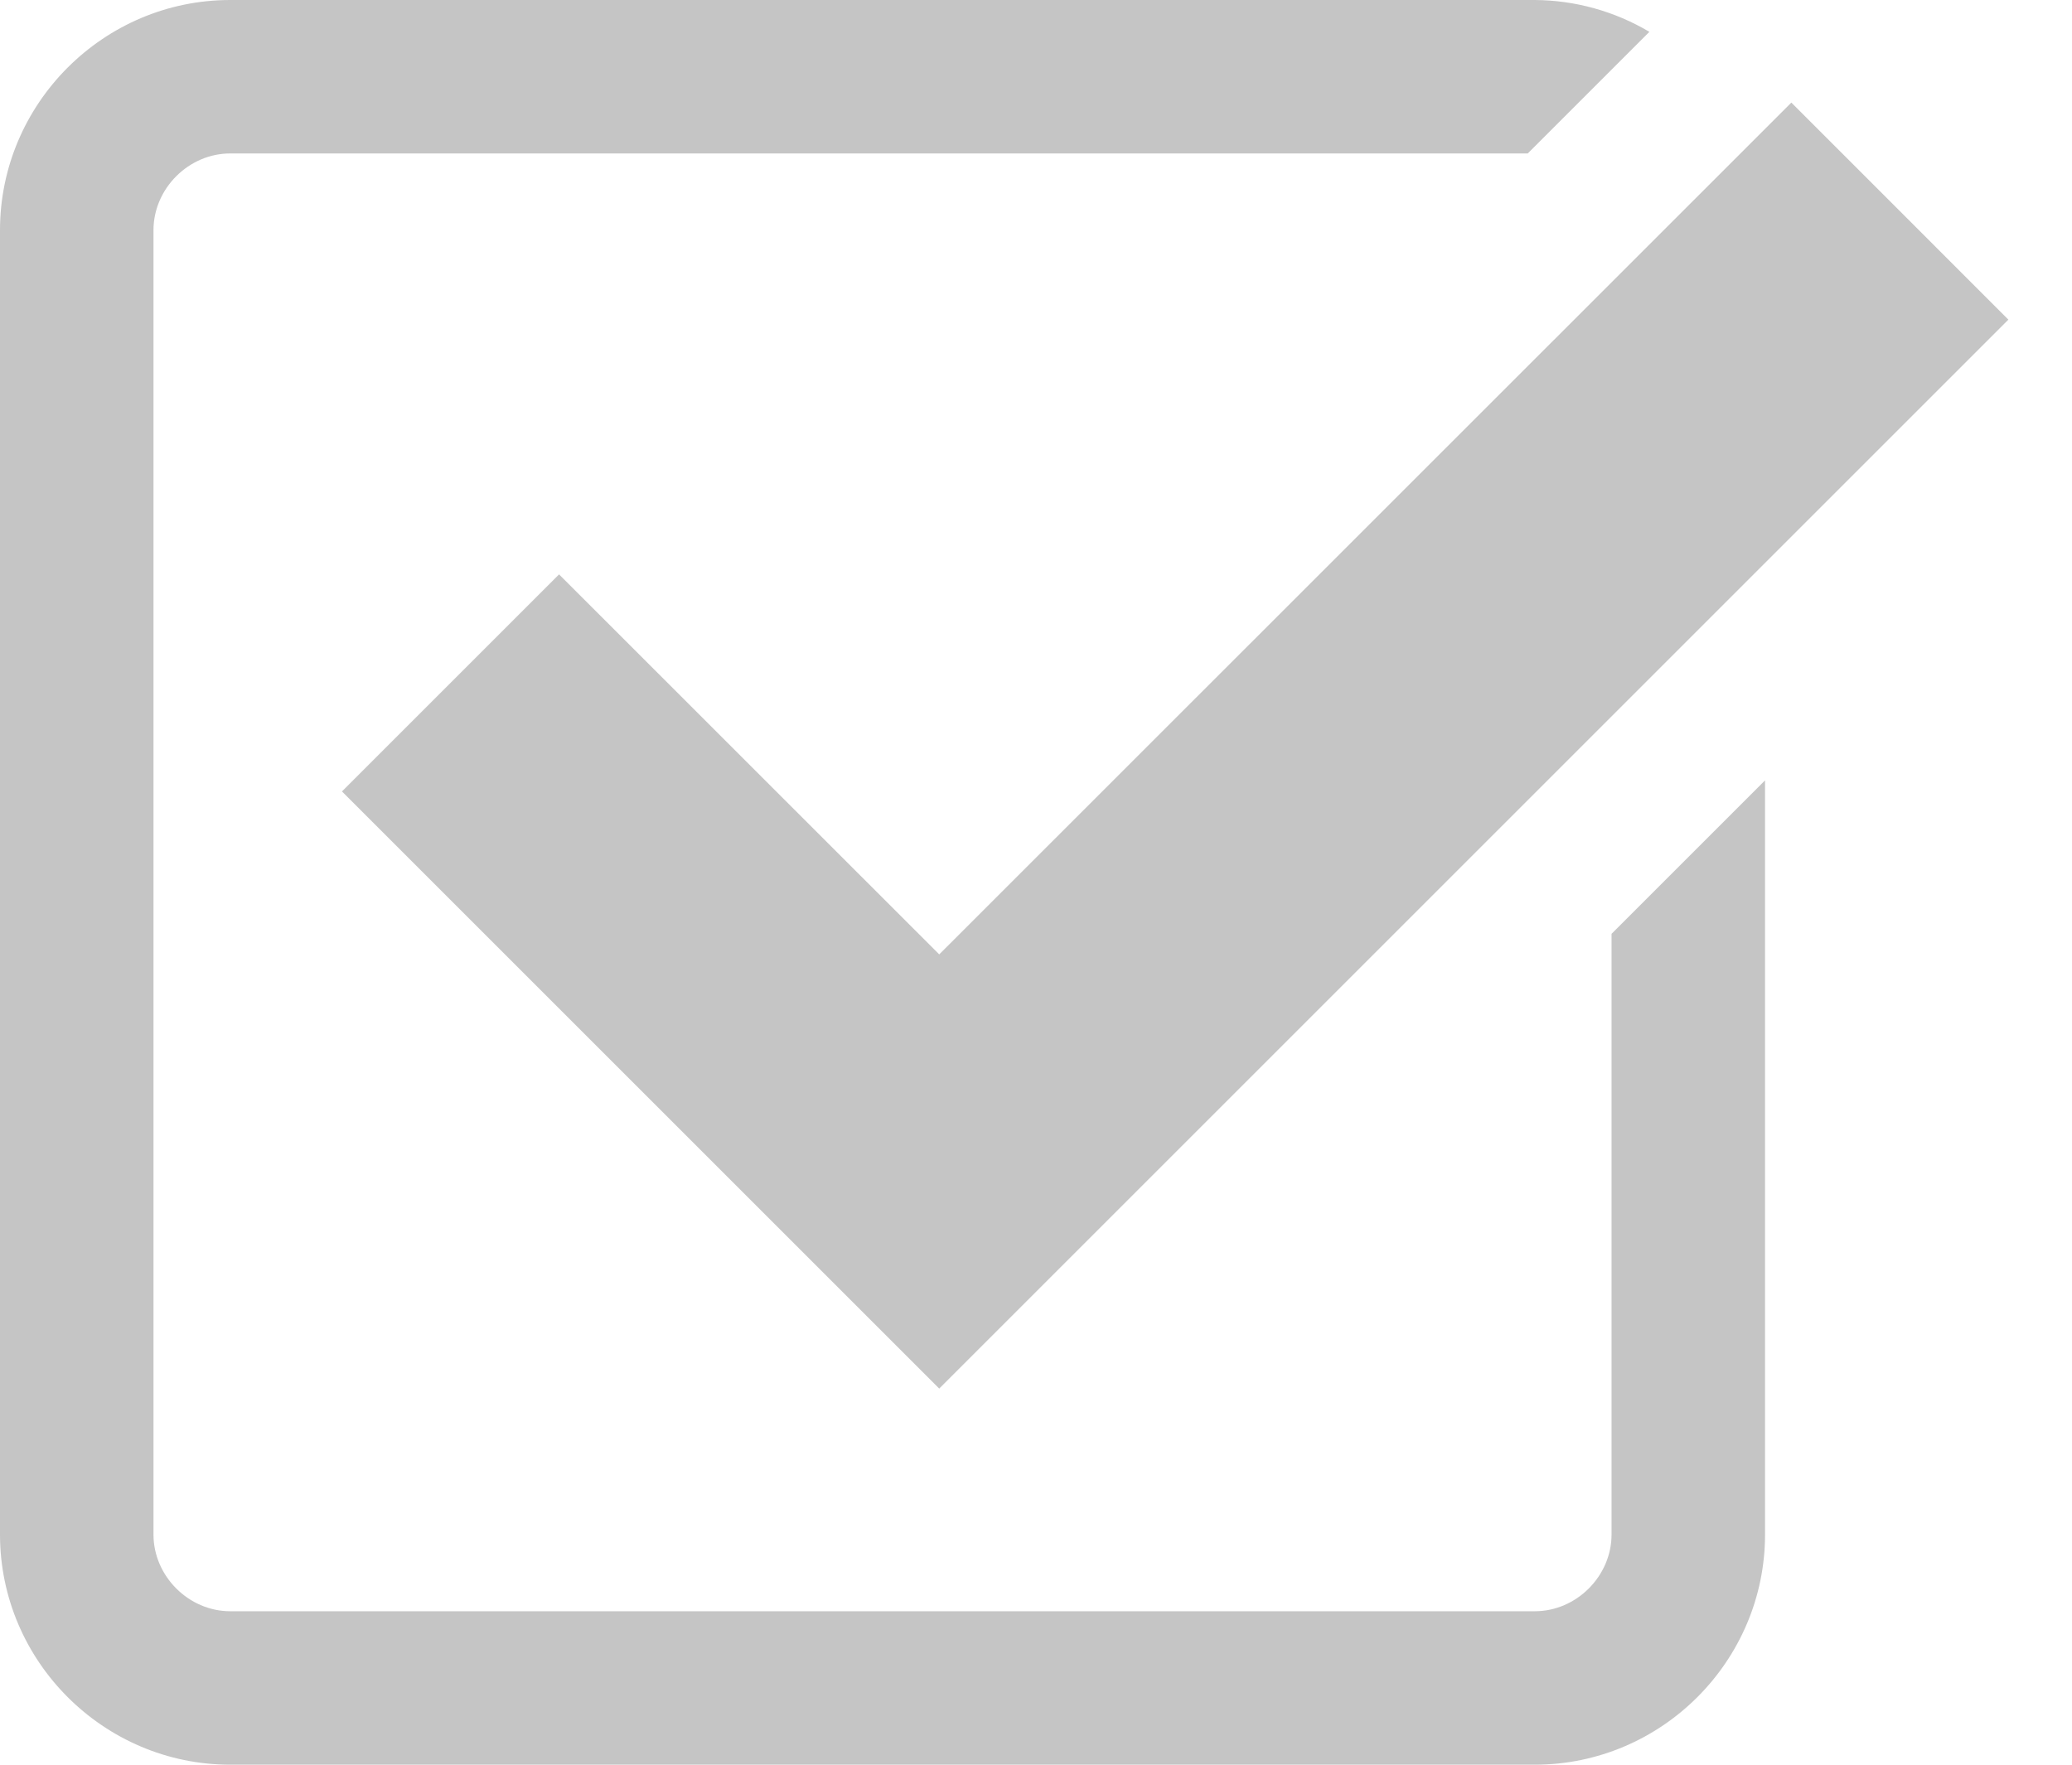
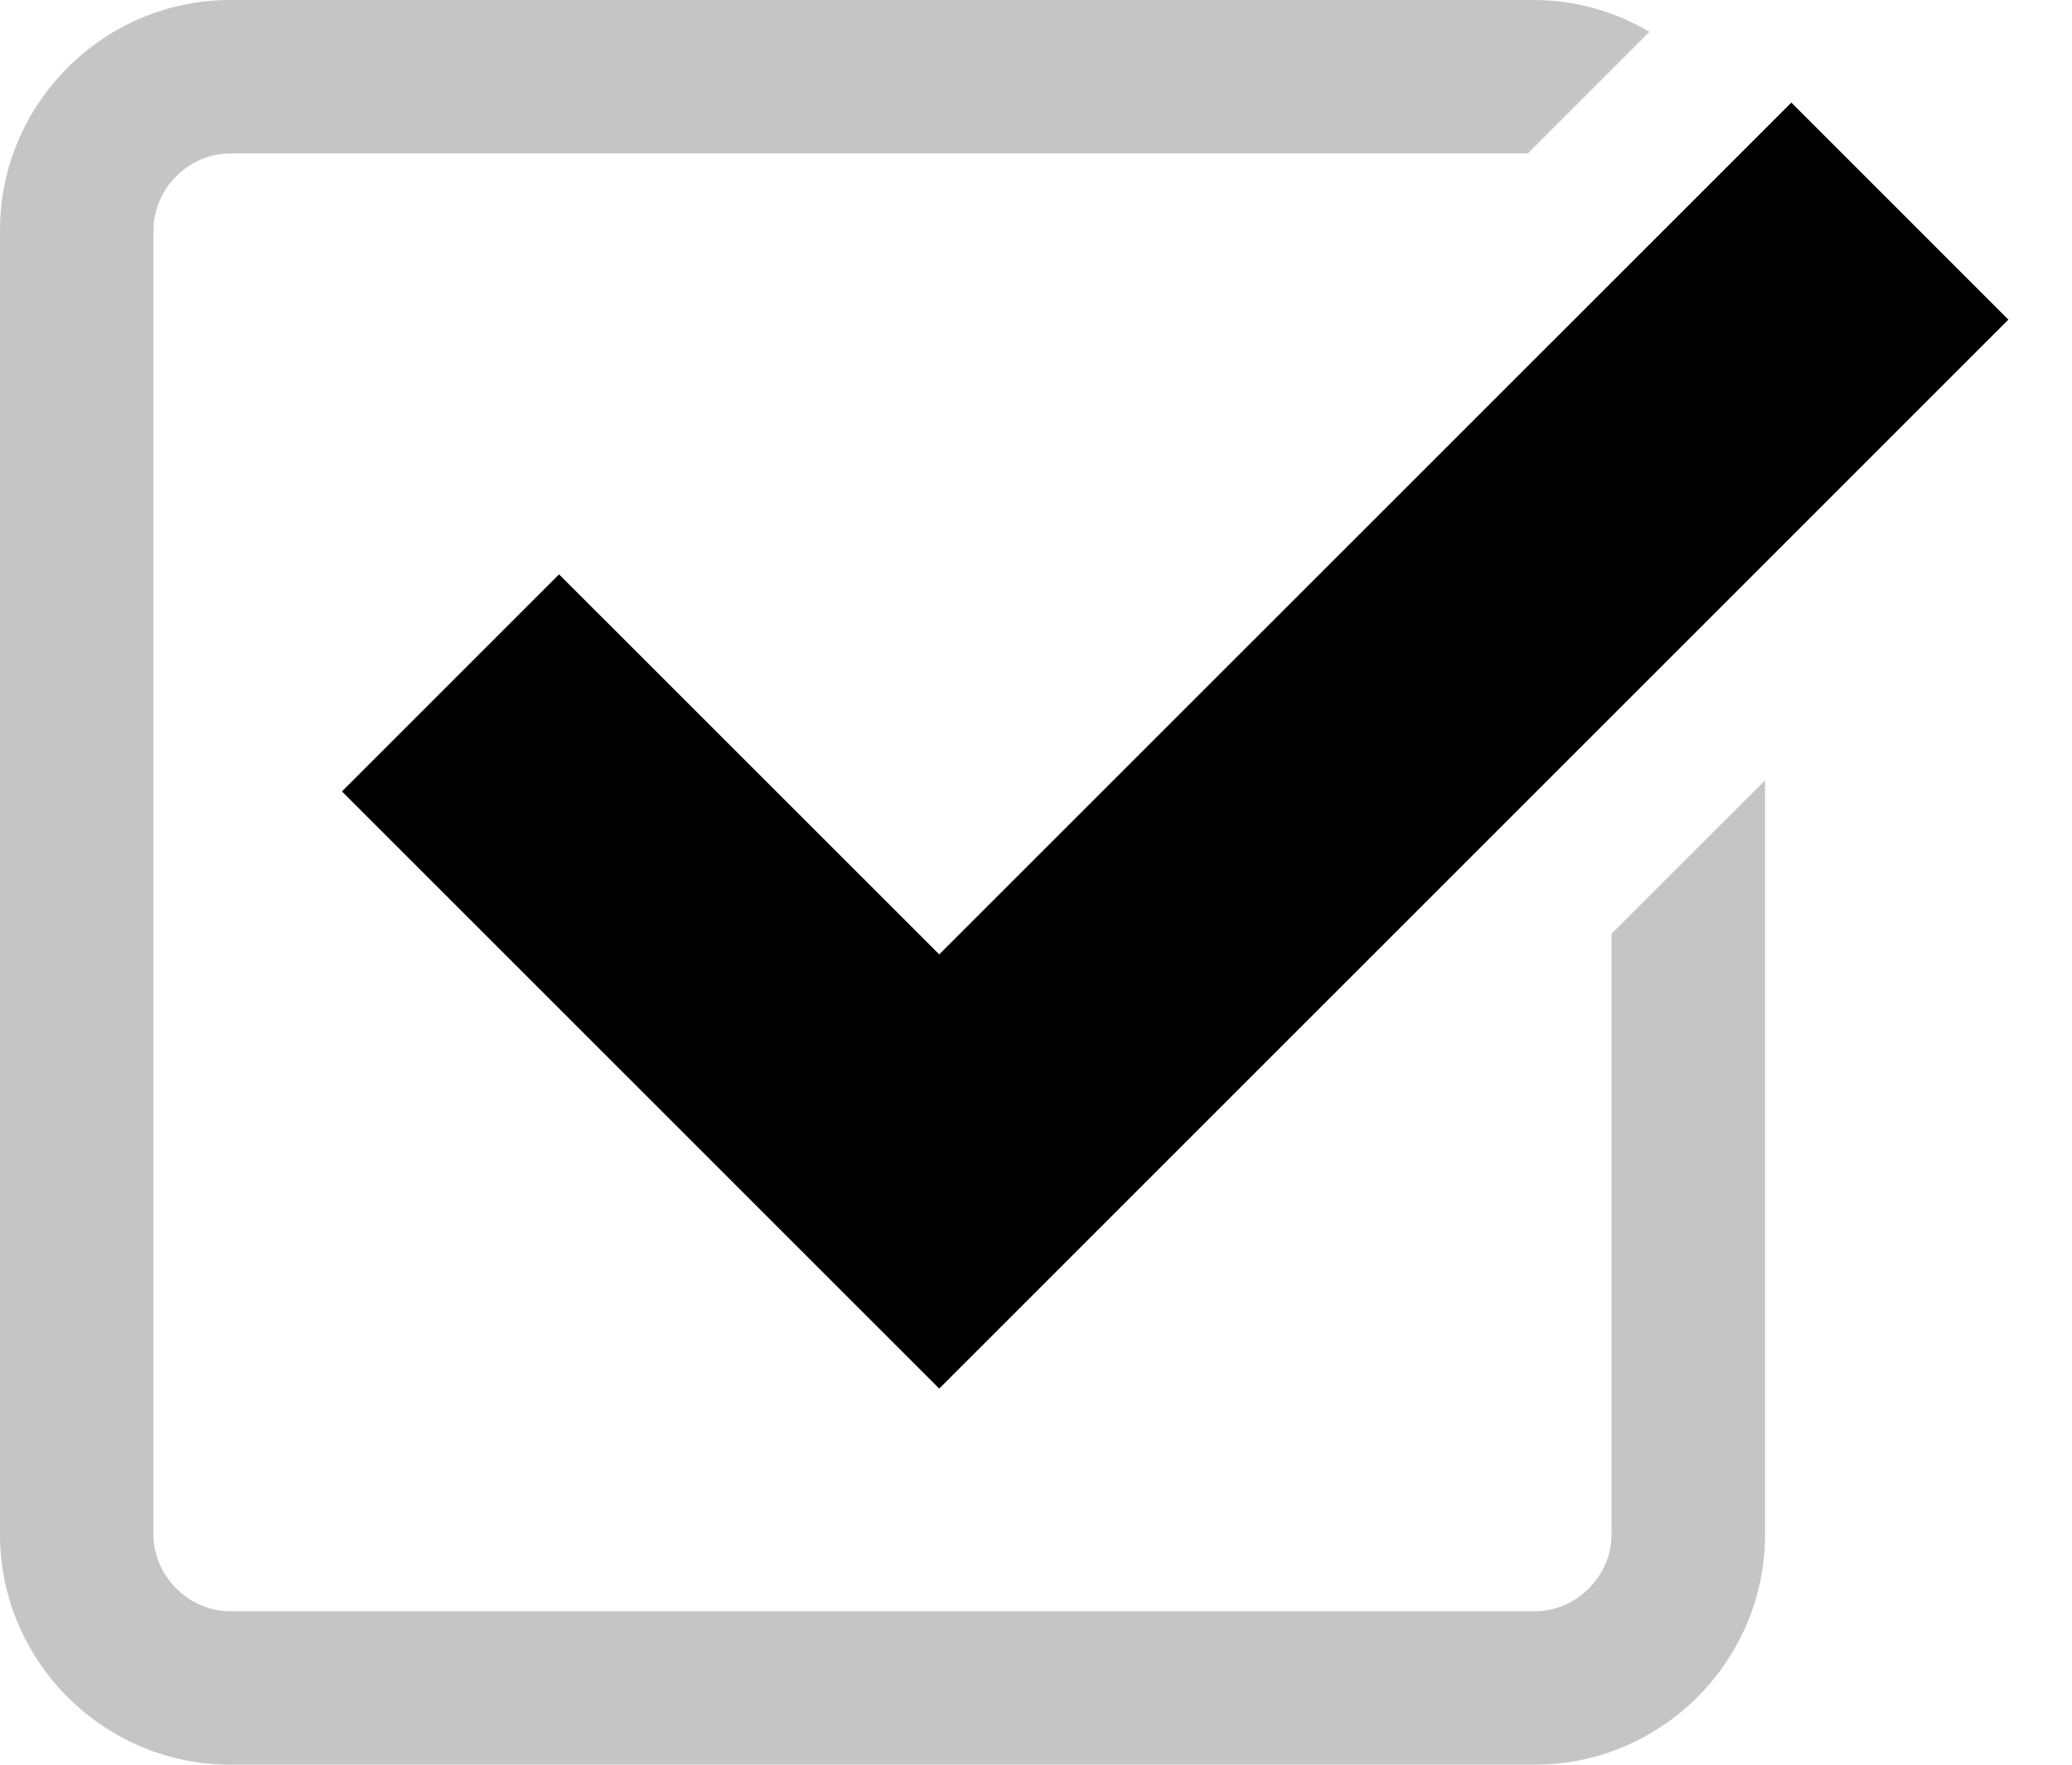
<svg xmlns="http://www.w3.org/2000/svg" width="27" height="23" viewBox="0 0 27 23">
-   <path fill="#c5c5c5" d="M7.285 7.486l-2.829 2.829 7.783 7.783L26.171 4.166l-2.828-2.829-11.104 11.102z" />
+   <path fill="#000" d="M7.285 7.486l-2.829 2.829 7.783 7.783L26.171 4.166l-2.828-2.829-11.104 11.102z" />
  <path fill="#c5c5c5" d="M21 20c0 .542-.458 1-1 1H3c-.542 0-1-.458-1-1V3c0-.542.458-1 1-1h16.908L21.493.415A2.96 2.96 0 0 0 20 0H3C1.35 0 0 1.35 0 3v17c0 1.65 1.35 3 3 3h17c1.65 0 3-1.35 3-3v-9.829l-2 2V20z" />
</svg>
